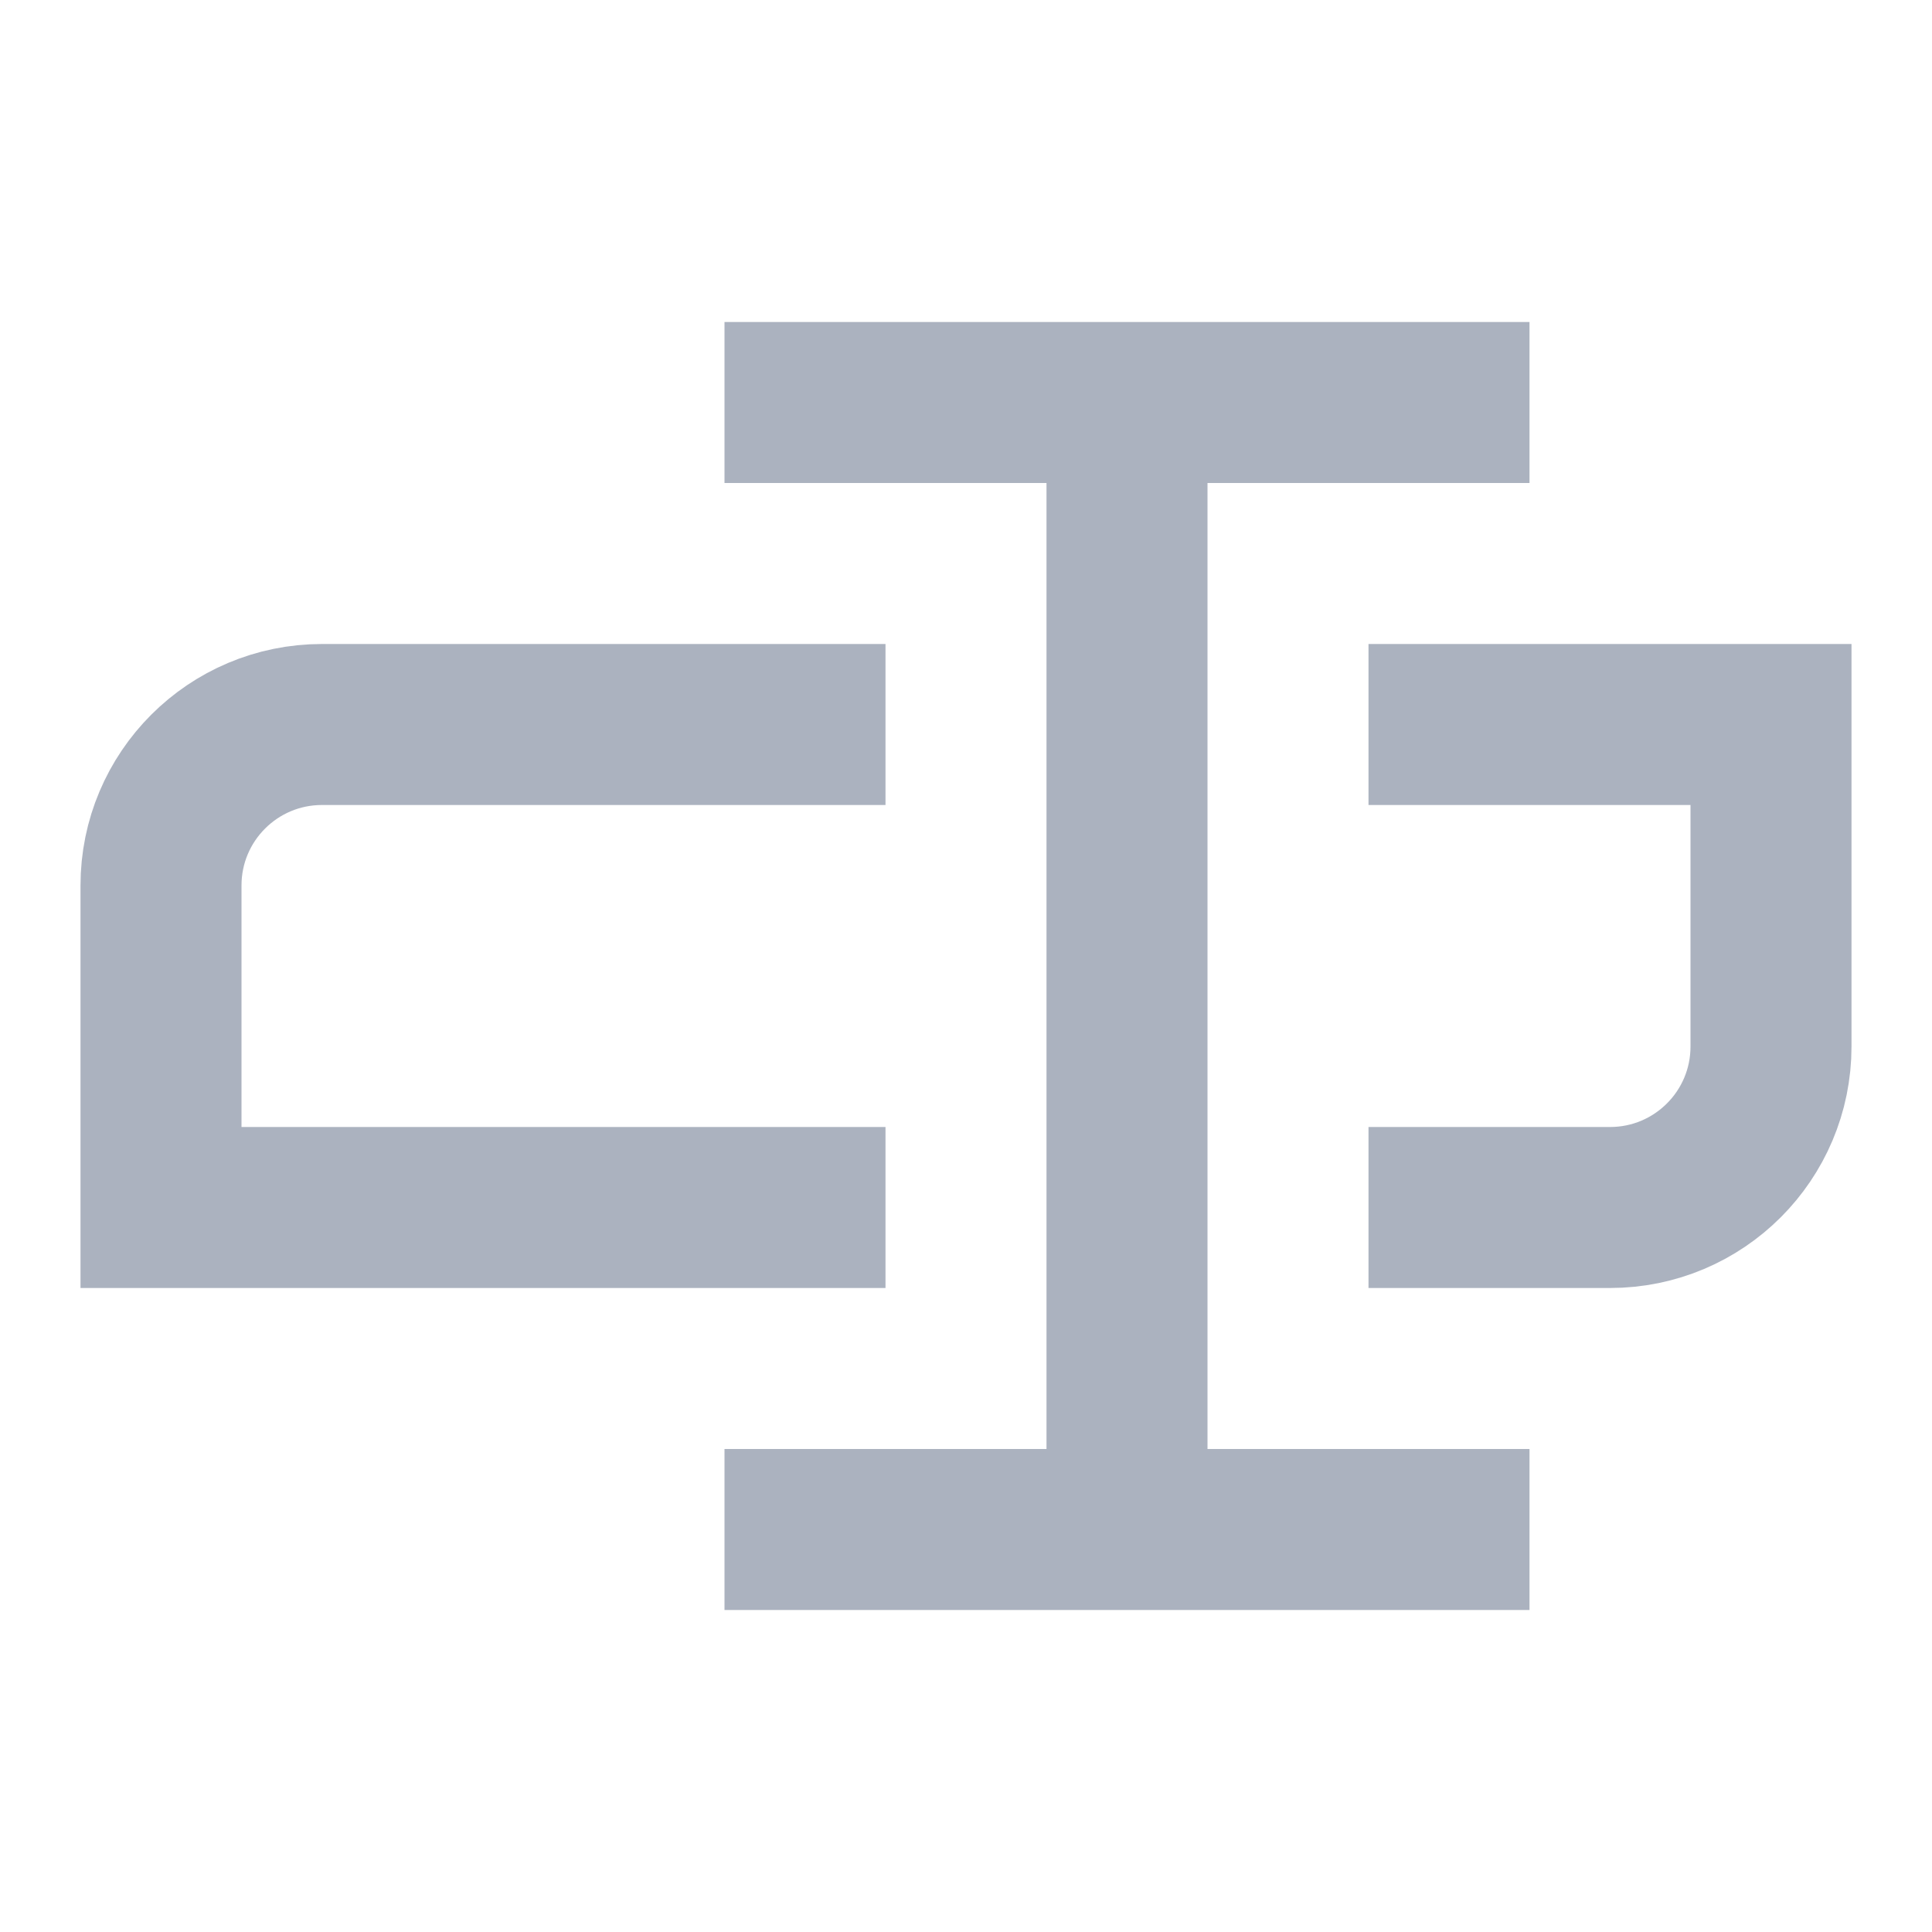
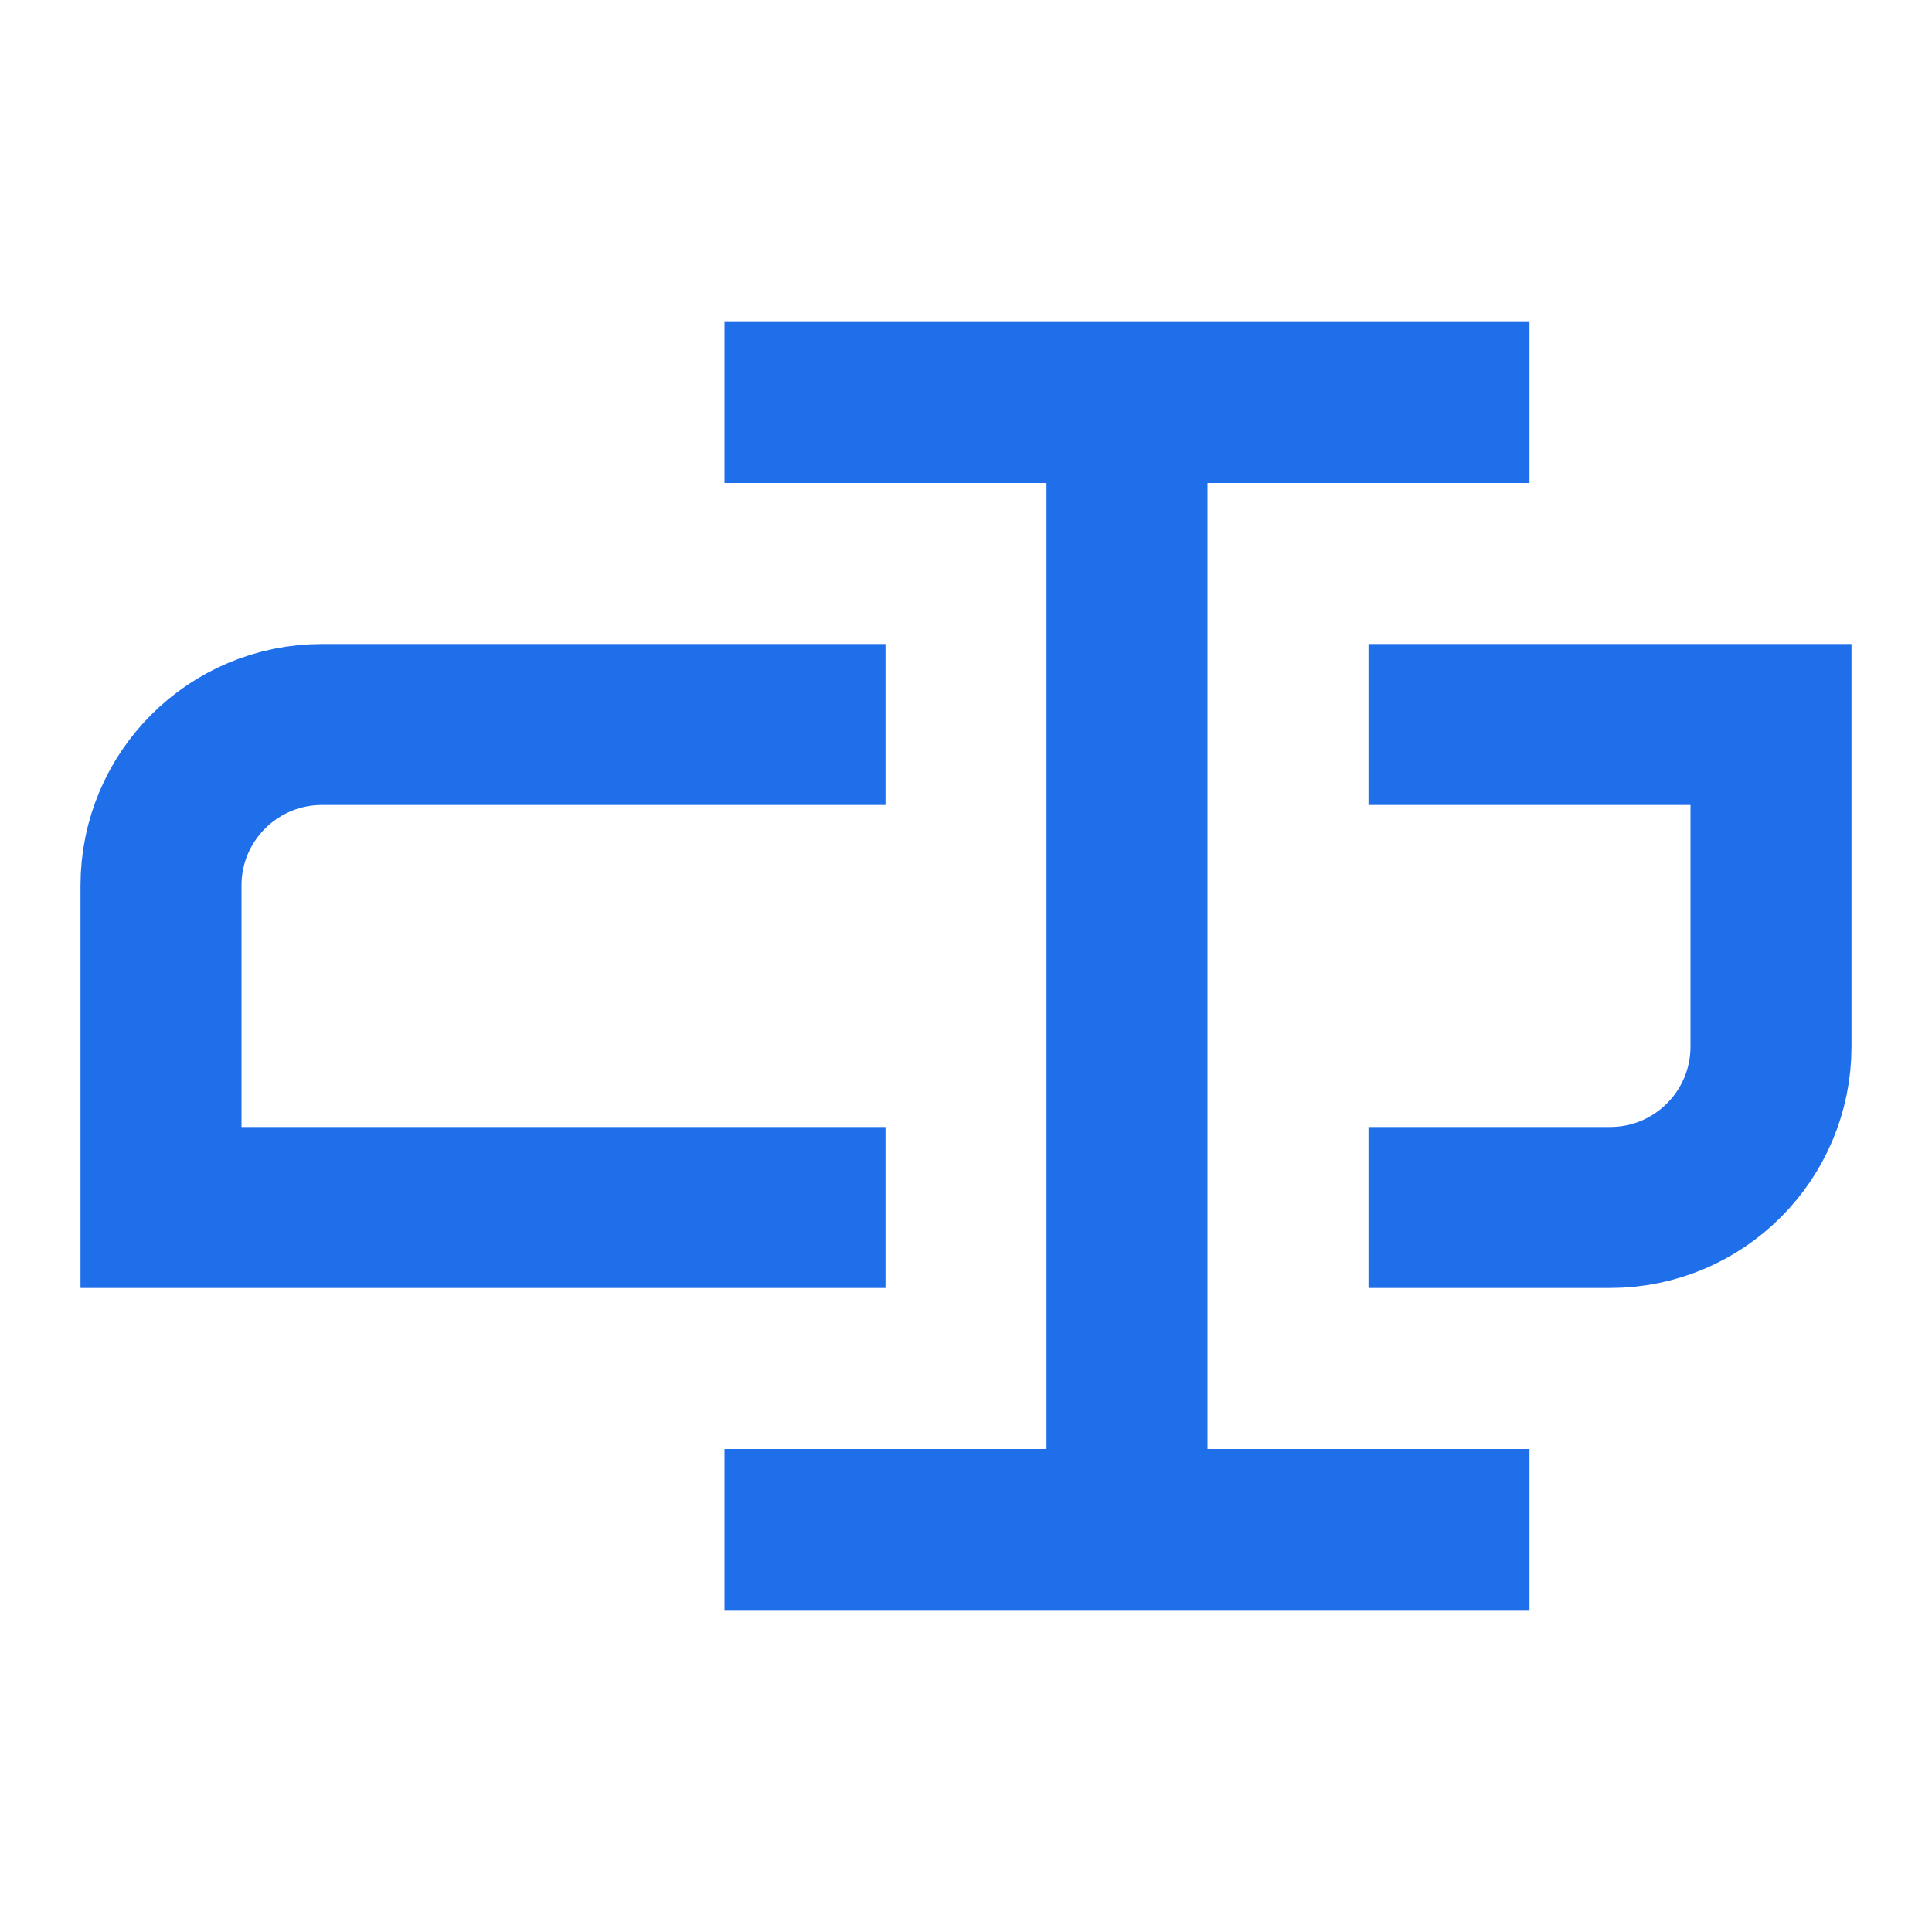
<svg xmlns="http://www.w3.org/2000/svg" width="800px" height="800px" viewBox="0 0 24 24" fill="none">
-   <path d="M9 5H14M14 5H19M14 5V19M9 19H14M14 19H19" stroke="#ABB2BF" stroke-width="2" />
-   <path d="M11 9H4C2.895 9 2 9.895 2 11V15H11" stroke="#ABB2BF" stroke-width="2" />
-   <path d="M17 15H20C21.105 15 22 14.105 22 13V9H17" stroke="#ABB2BF" stroke-width="2" />
+   <path d="M9 5H14M14 5H19M14 5V19M9 19H14M14 19H19" stroke="#1f6feb" stroke-width="2" />
+   <path d="M11 9H4C2.895 9 2 9.895 2 11V15H11" stroke="#1f6feb" stroke-width="2" />
+   <path d="M17 15H20C21.105 15 22 14.105 22 13V9H17" stroke="#1f6feb" stroke-width="2" />
</svg>
